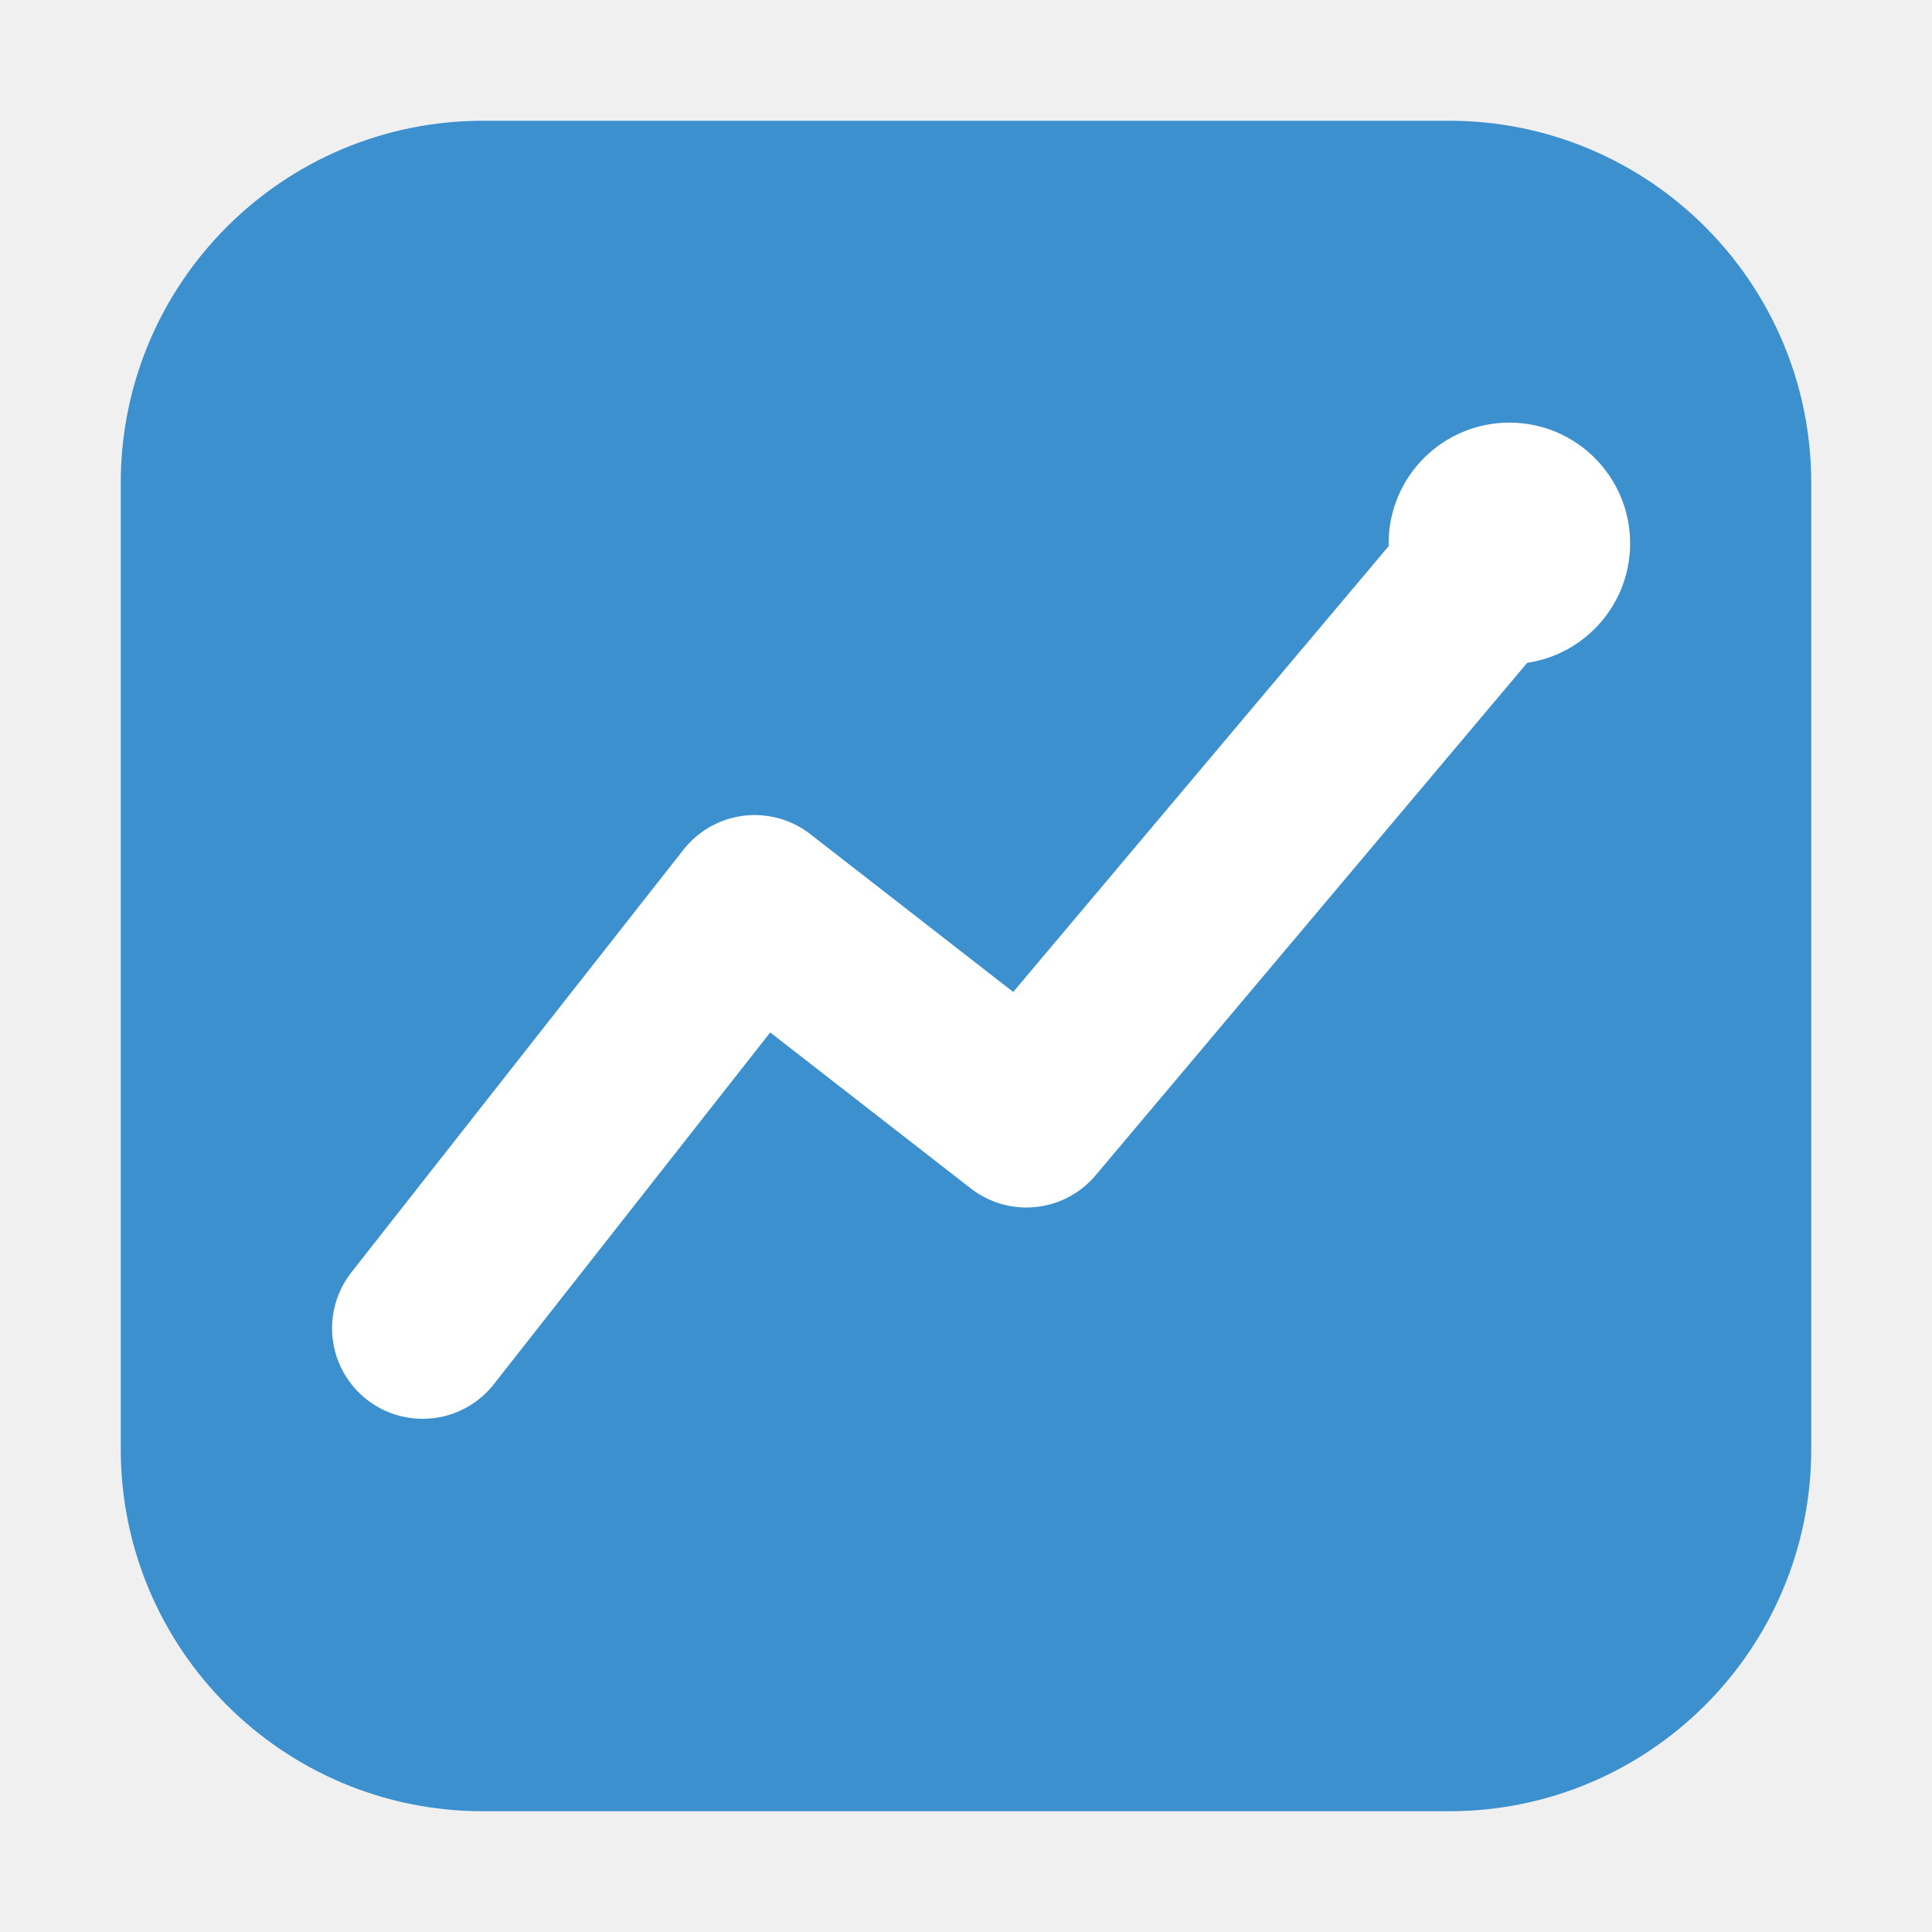
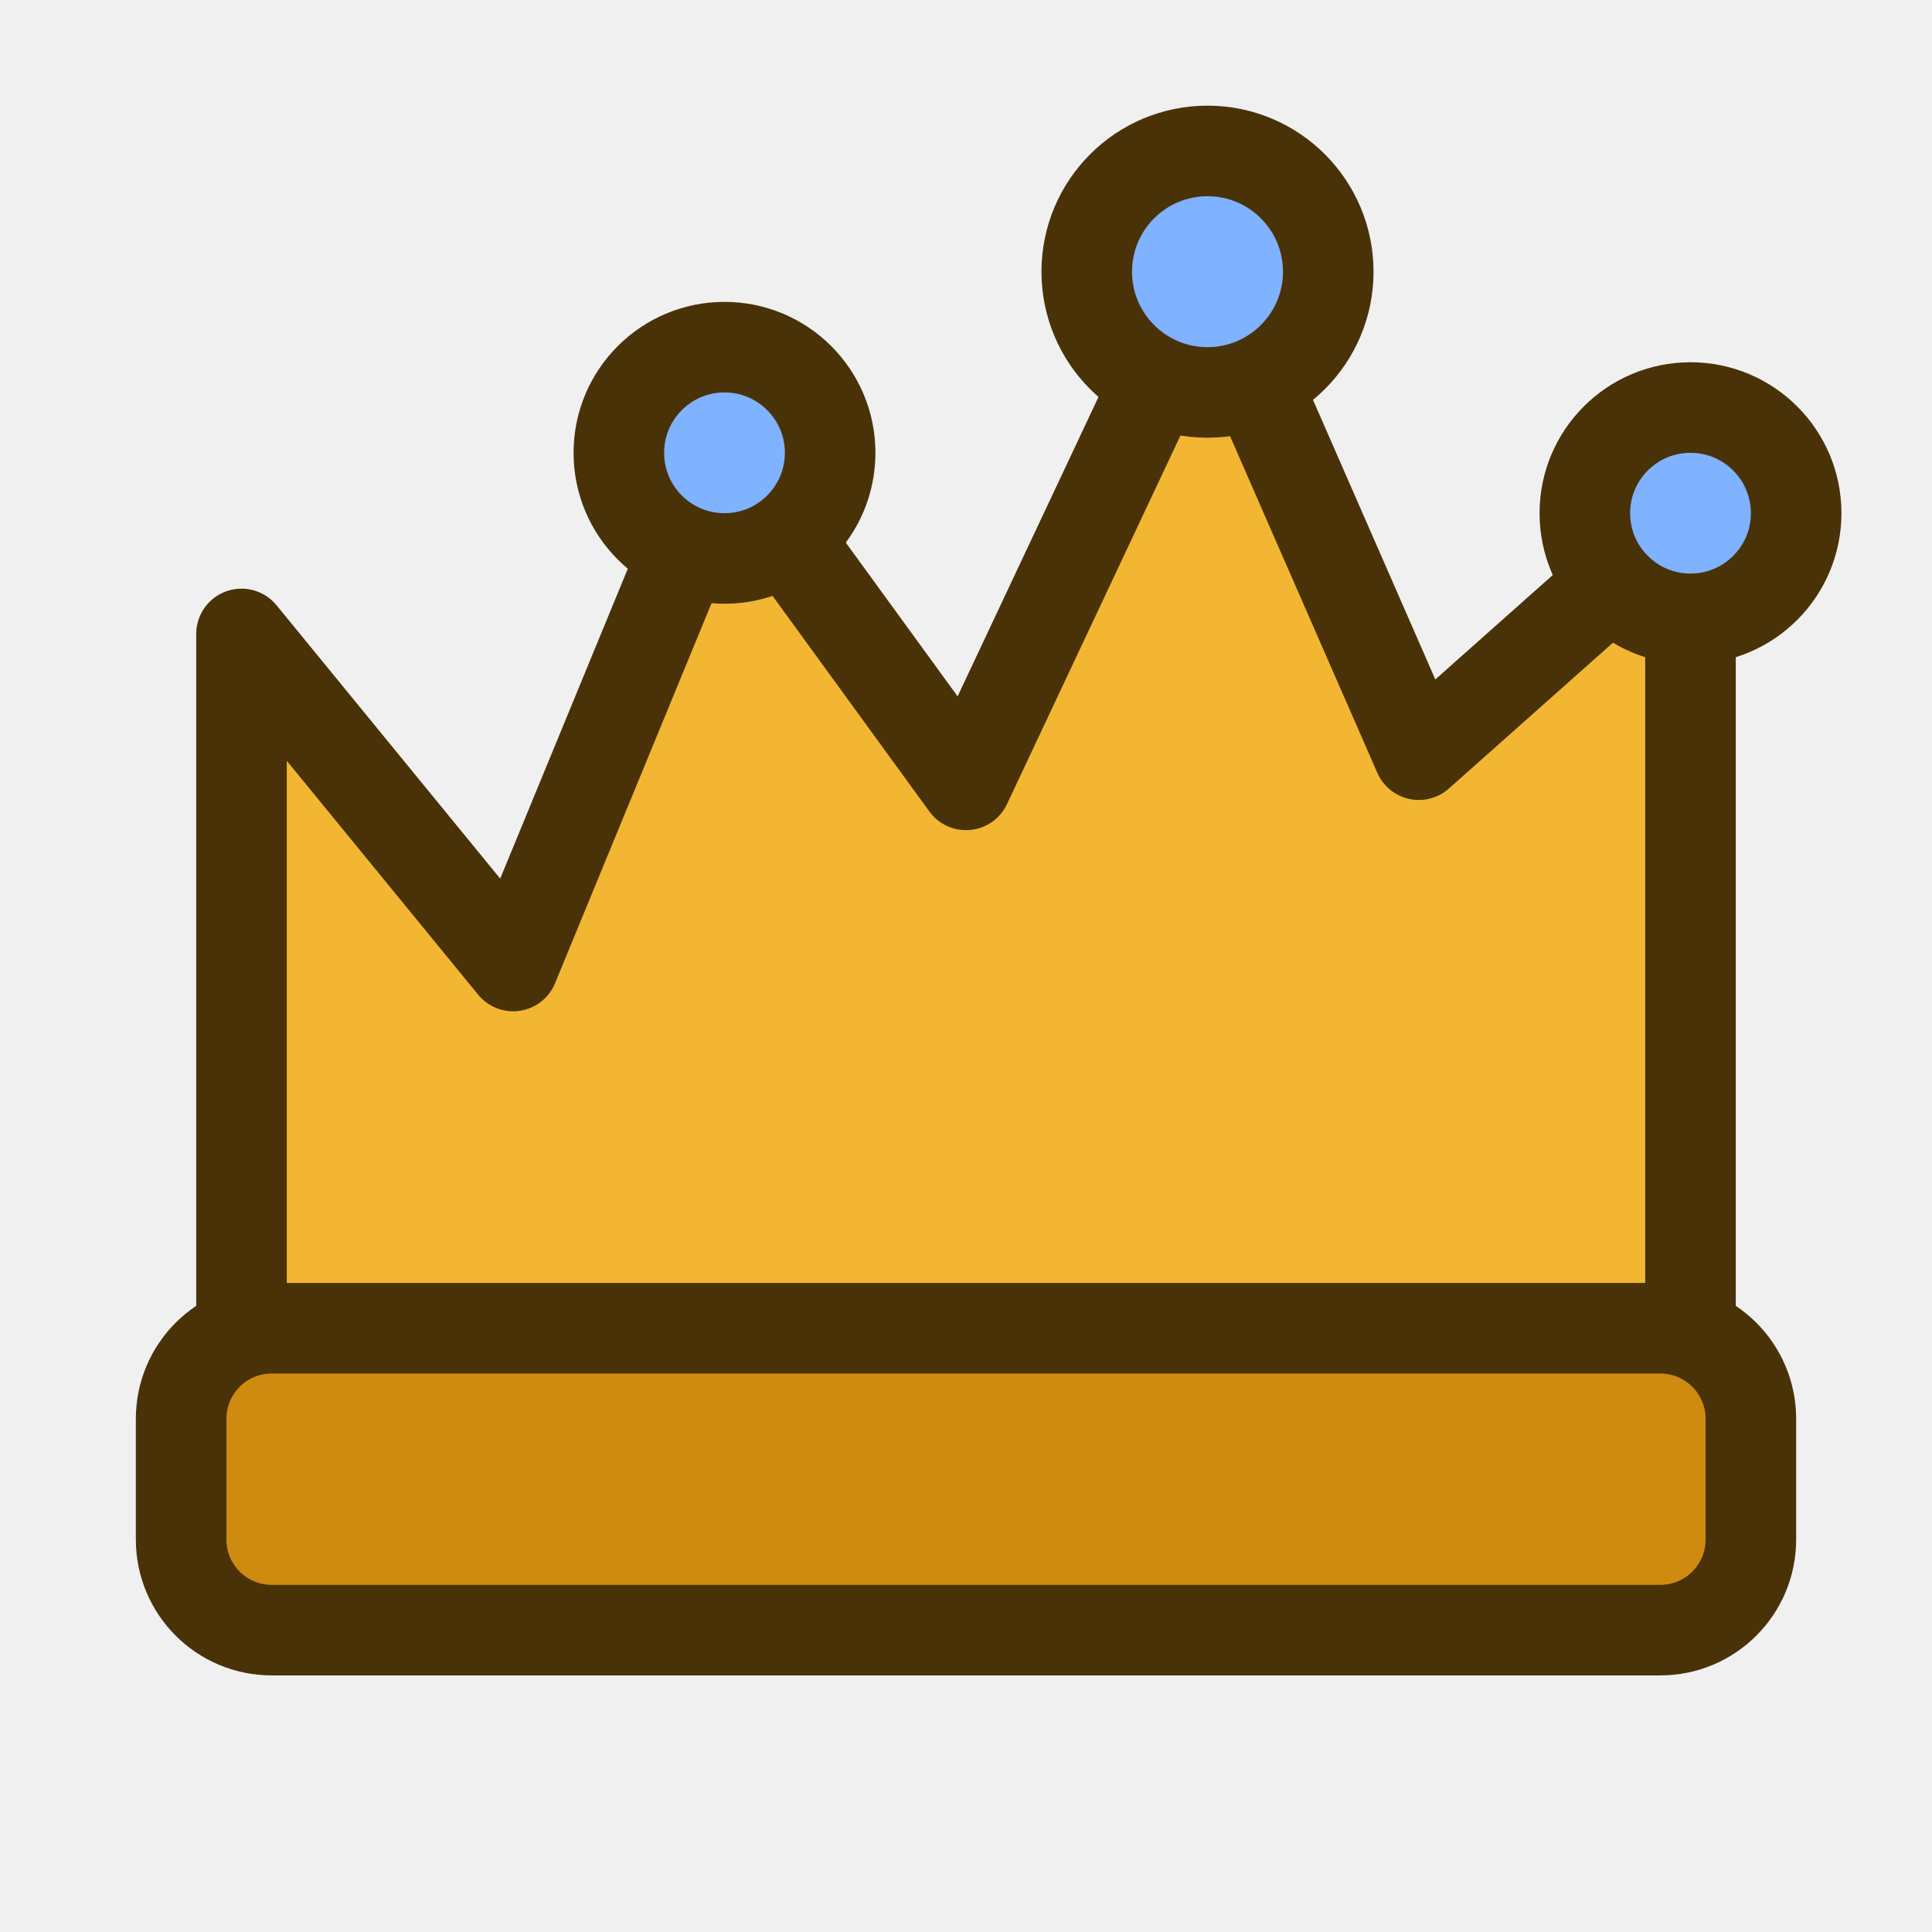
<svg xmlns="http://www.w3.org/2000/svg" viewBox="0 0 64 64" width="64" height="64">
-   <rect x="4" y="4" width="56" height="56" rx="12" fill="#3d90ce" />
-   <path d="M14 44 L25 30 L34 37 L50 18" fill="none" stroke="#ffffff" stroke-width="6" stroke-linecap="round" stroke-linejoin="round" />
-   <circle cx="50" cy="18" r="4" fill="#ffffff" />
+   <g stroke="#4a3208" stroke-width="3" stroke-linejoin="round">
+     <path d="M8 46 V21 L17 32 L24 15 L32 26 L40 9 L47 25 L56 17 V46 Z" fill="#f2b632" />
+     <rect x="6" y="44" width="52" height="10" rx="3" fill="#cf8a10" />
+     <circle cx="24" cy="15" r="3.5" fill="#7fb2ff" />
+     <circle cx="40" cy="9" r="4" fill="#7fb2ff" />
+     <circle cx="56" cy="17" r="3.5" fill="#7fb2ff" />
+   </g>
</svg>
